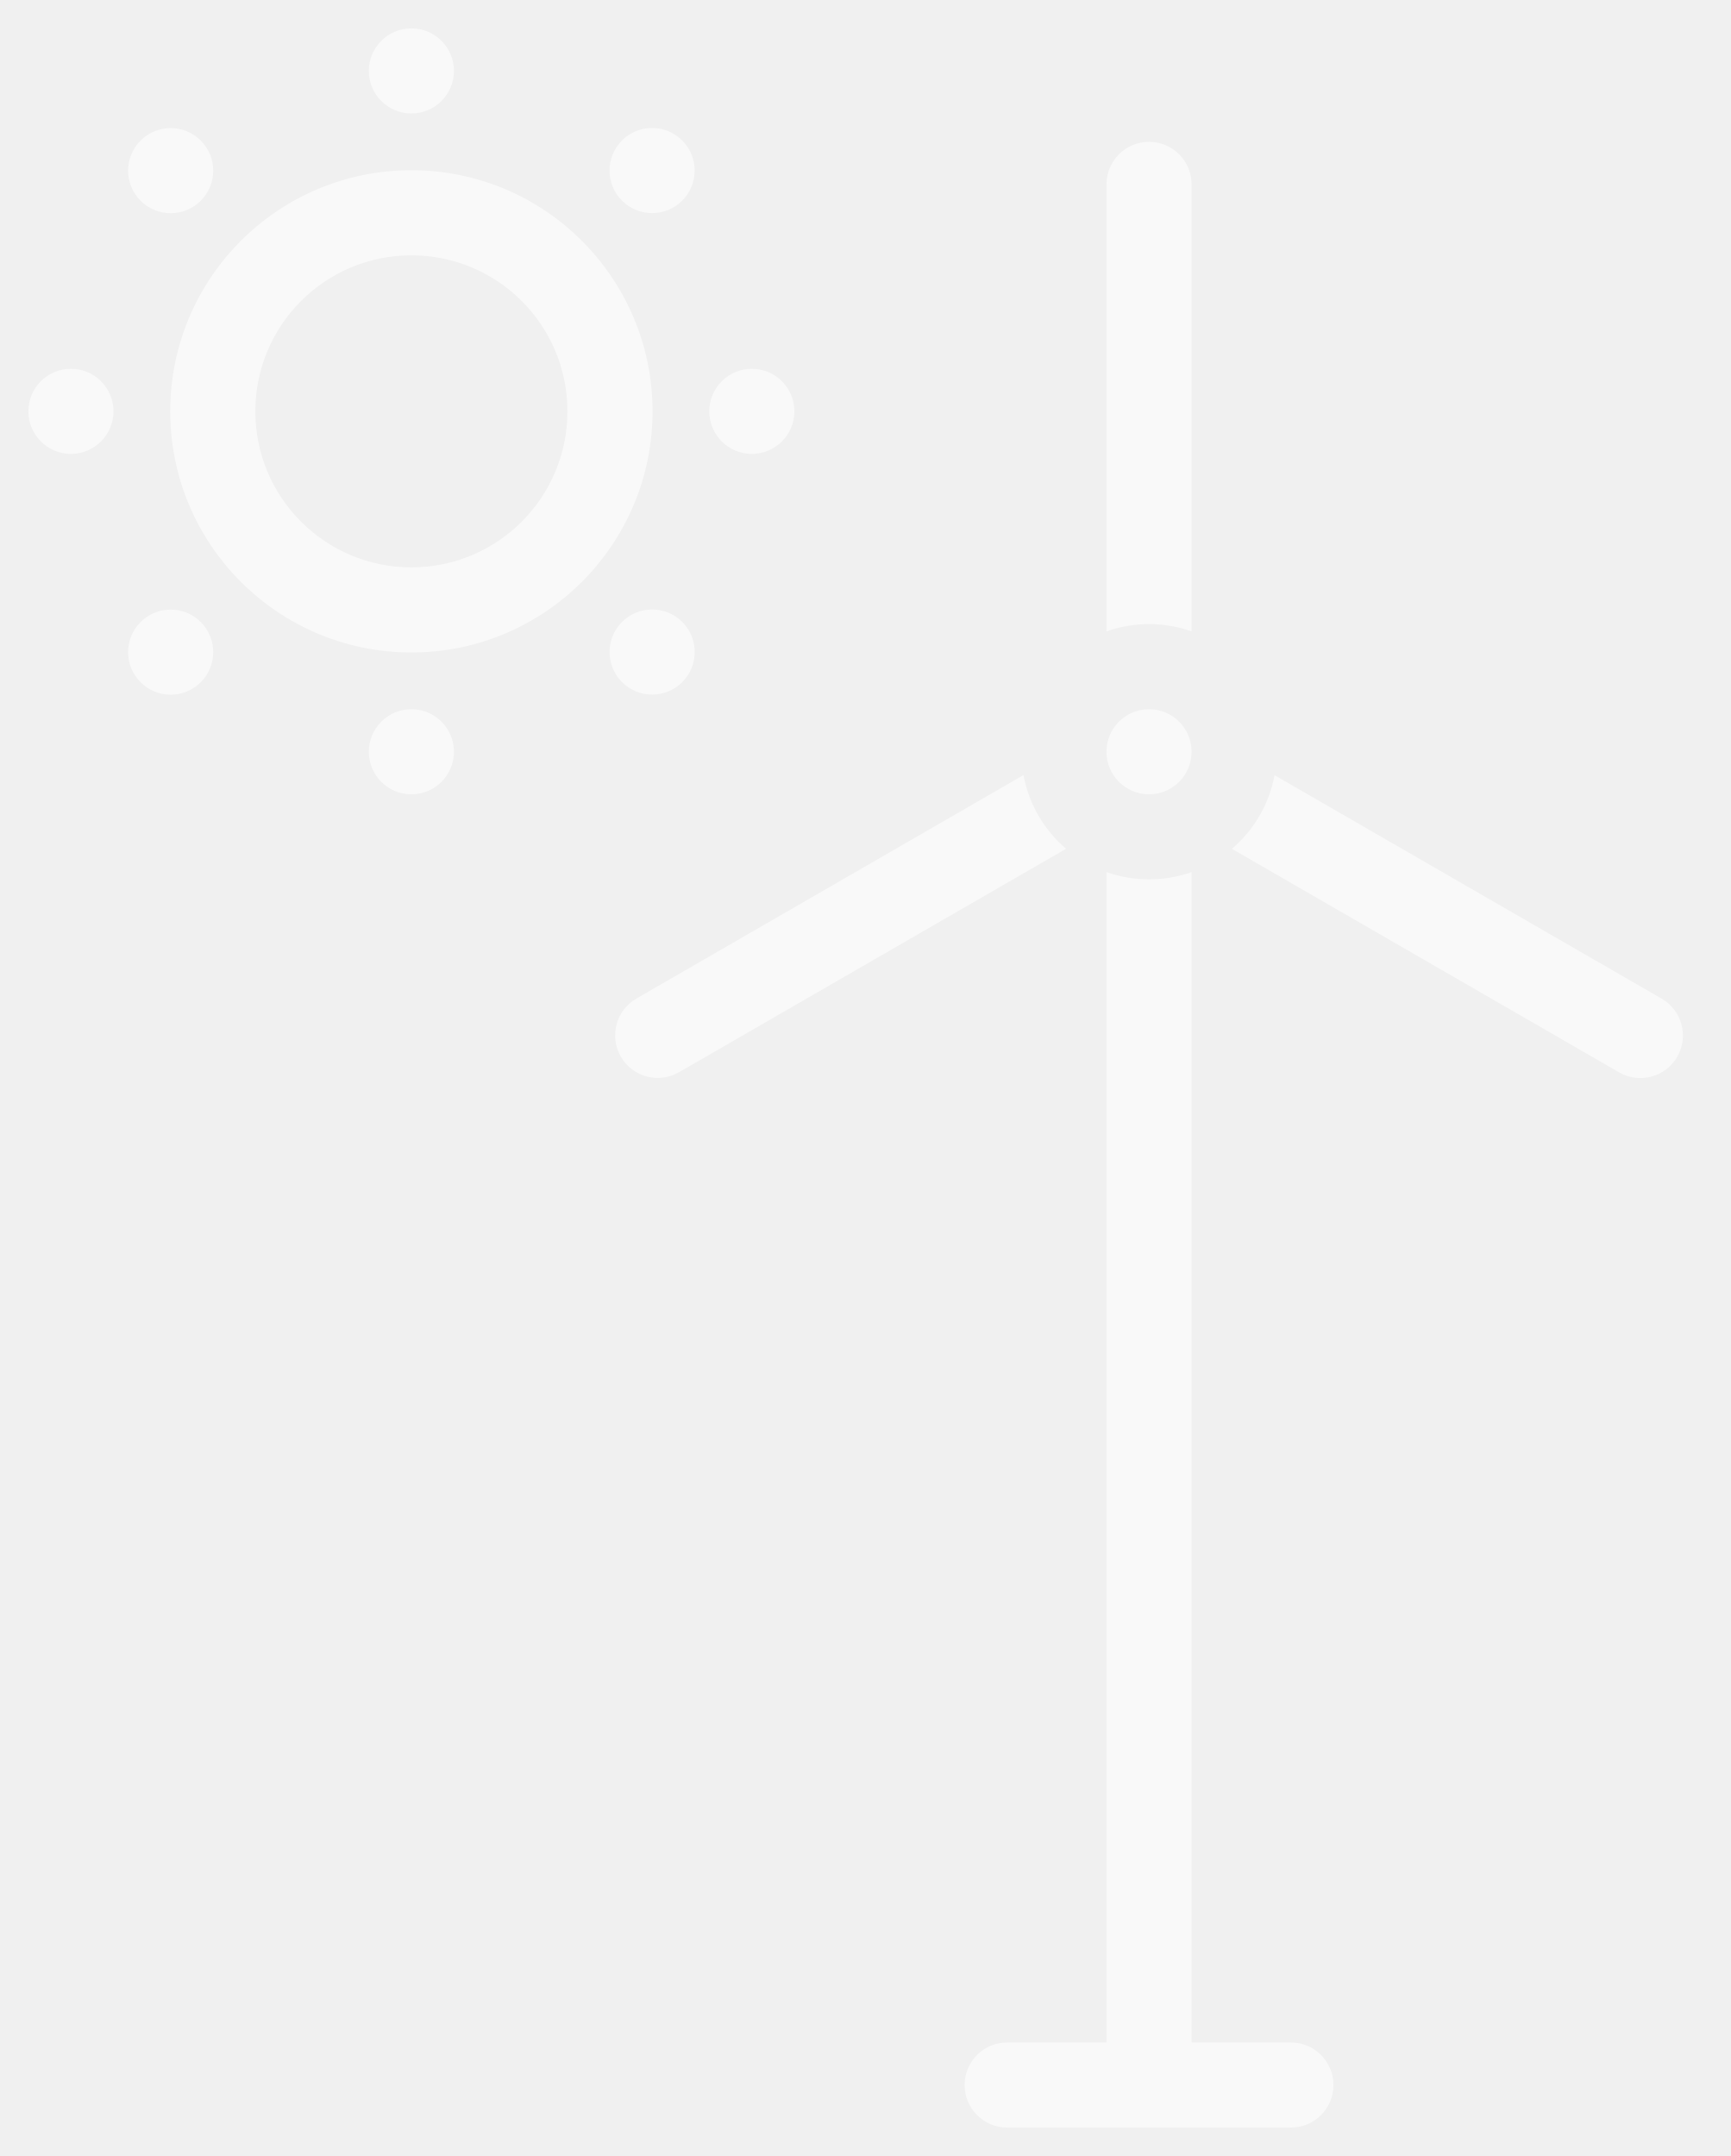
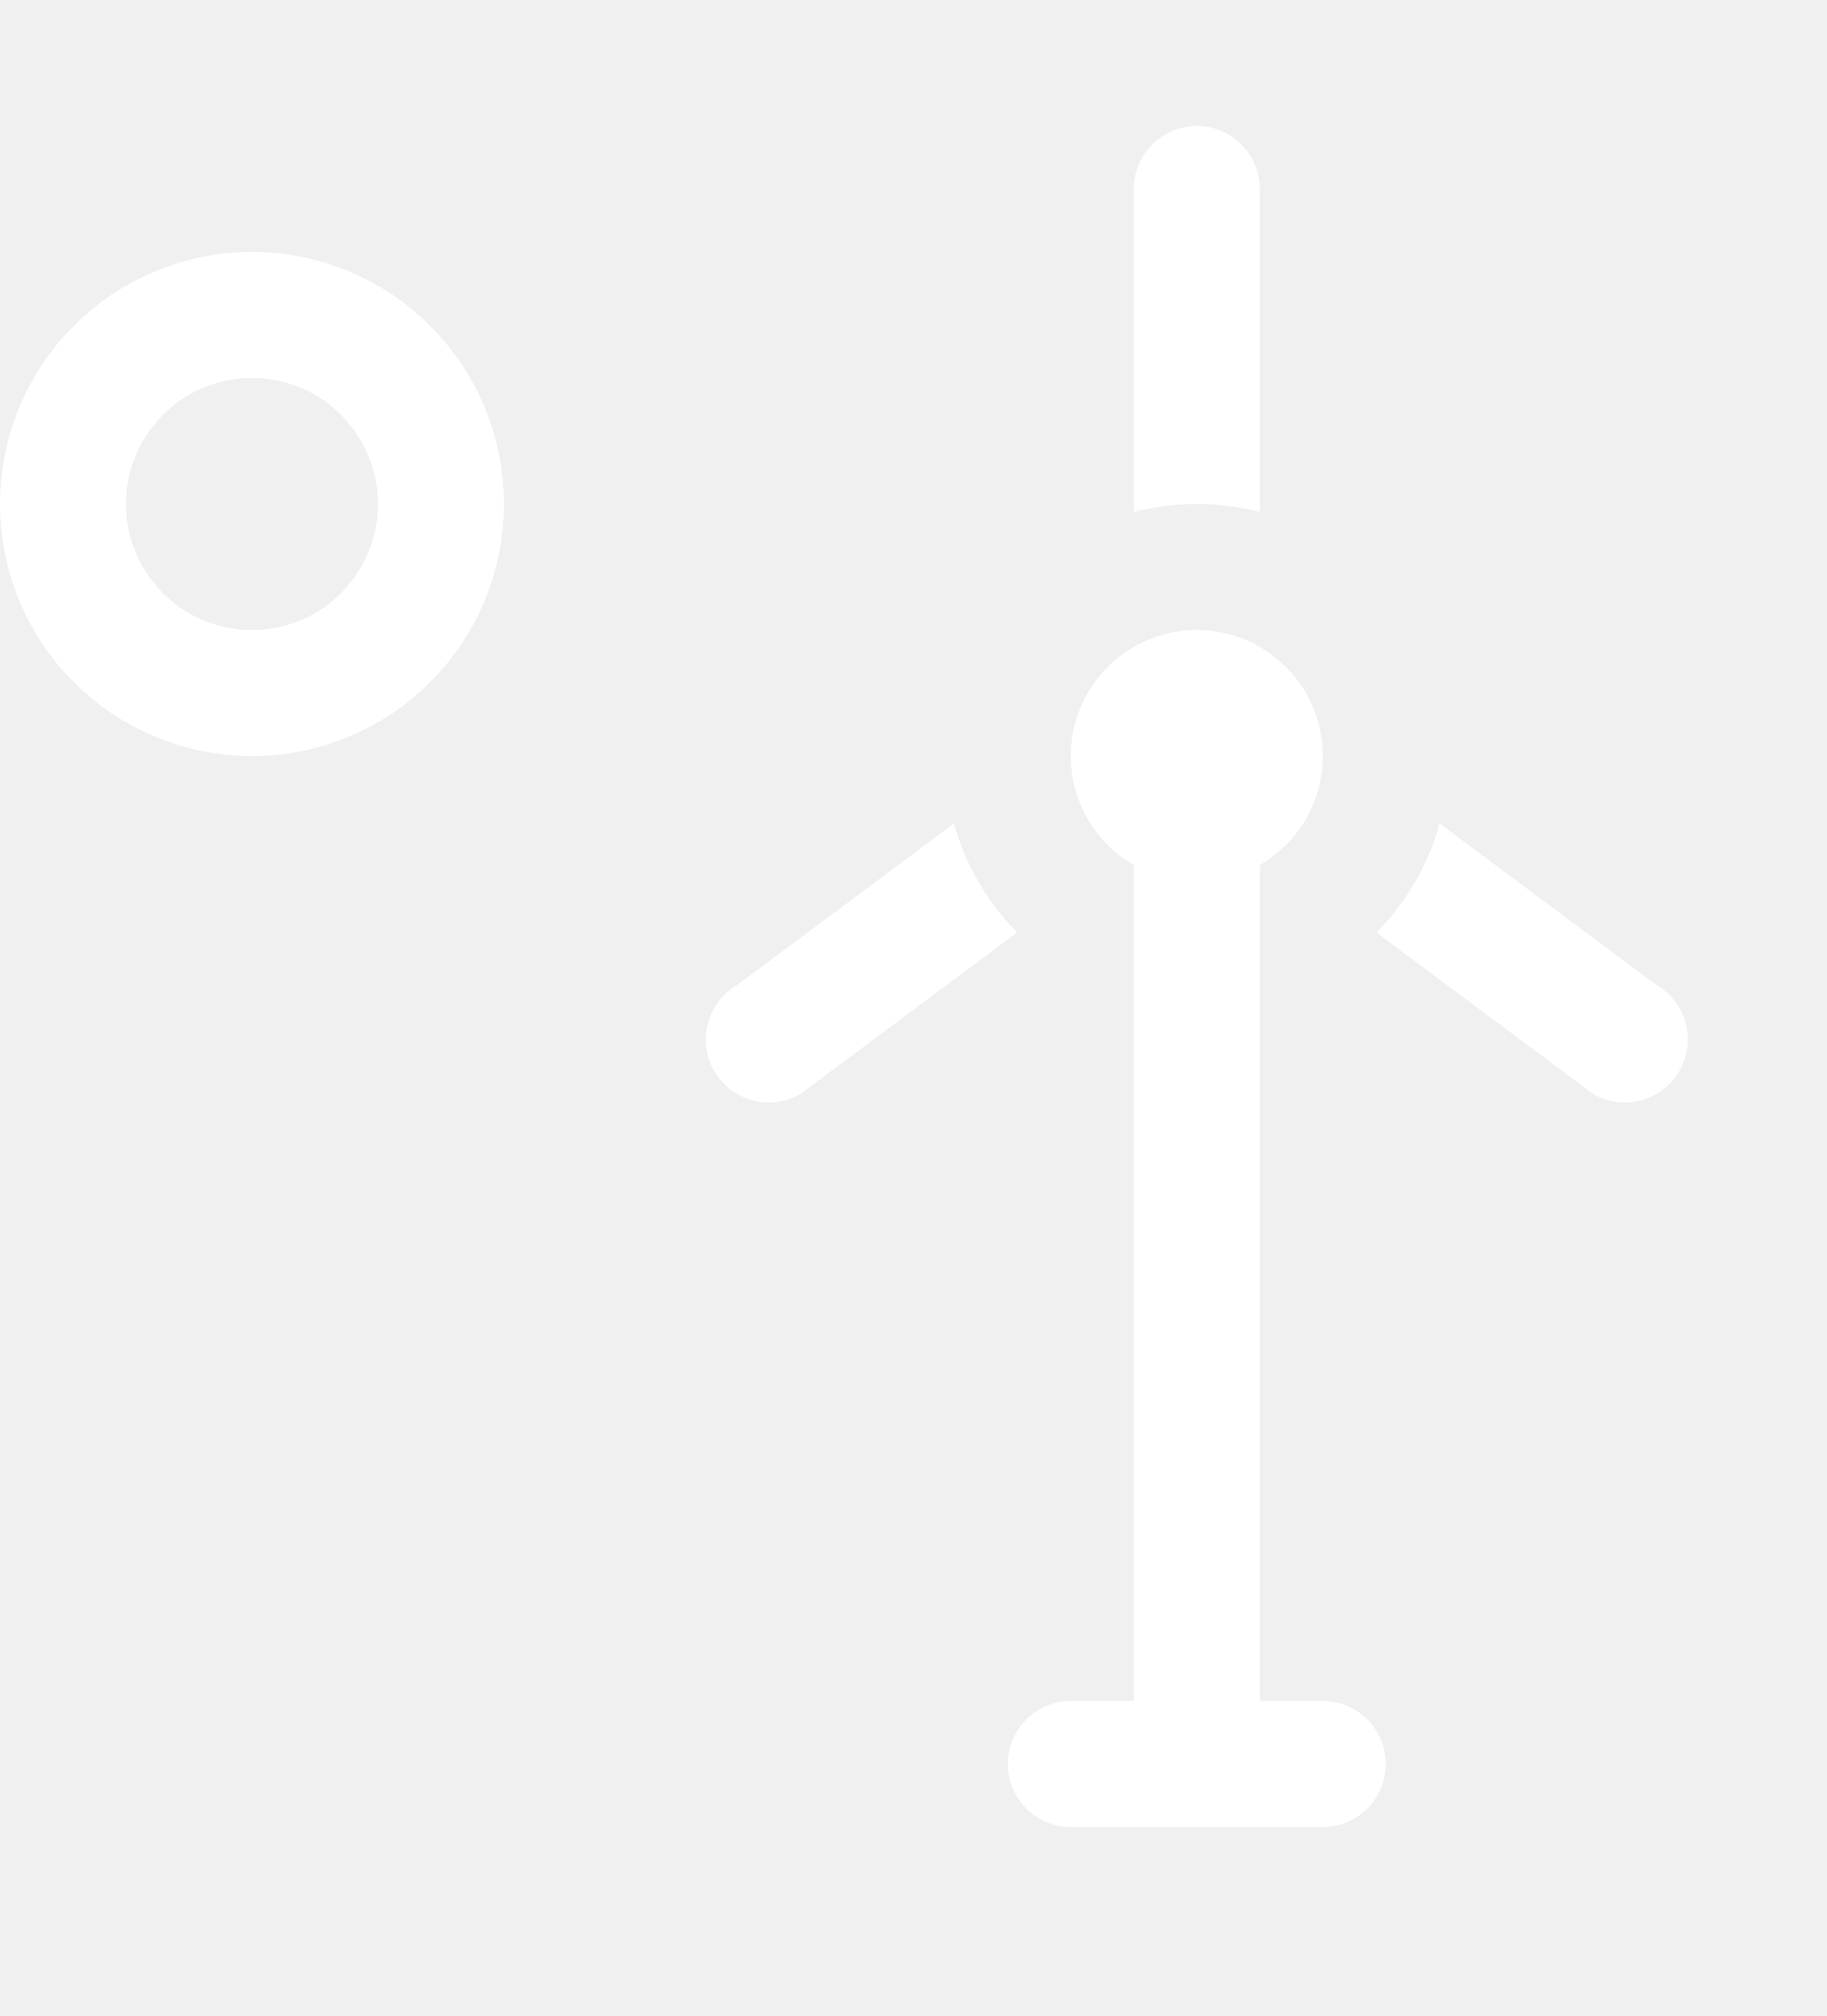
- <svg xmlns="http://www.w3.org/2000/svg" width="61" height="76" viewBox="0 0 61 76" fill="none">
-   <g opacity="0.6">
-     <path fill-rule="evenodd" clip-rule="evenodd" d="M14.5 20C17.538 20 20 17.538 20 14.5C20 11.462 17.538 9 14.5 9C11.462 9 9 11.462 9 14.5C9 17.538 11.462 20 14.5 20ZM14.5 23C19.194 23 23 19.194 23 14.5C23 9.806 19.194 6 14.5 6C9.806 6 6 9.806 6 14.5C6 19.194 9.806 23 14.5 23Z" fill="white" />
-     <path d="M14.5 4C15.328 4 16 3.328 16 2.5C16 1.672 15.328 1 14.5 1C13.672 1 13 1.672 13 2.5C13 3.328 13.672 4 14.5 4Z" fill="white" />
-     <path d="M14.5 28C15.328 28 16 27.328 16 26.5C16 25.672 15.328 25 14.5 25C13.672 25 13 25.672 13 26.5C13 27.328 13.672 28 14.5 28Z" fill="white" />
-     <path d="M26.5 16C25.672 16 25 15.328 25 14.5C25 13.672 25.672 13 26.5 13C27.328 13 28 13.672 28 14.5C28 15.328 27.328 16 26.5 16Z" fill="white" />
-     <path d="M1 14.5C1 15.328 1.672 16 2.5 16C3.328 16 4 15.328 4 14.5C4 13.672 3.328 13 2.5 13C1.672 13 1 13.672 1 14.5Z" fill="white" />
-     <path d="M24.045 7.073C23.459 7.658 22.509 7.658 21.924 7.073C21.338 6.487 21.338 5.537 21.924 4.951C22.509 4.365 23.459 4.365 24.045 4.951C24.631 5.537 24.631 6.487 24.045 7.073Z" fill="white" />
-     <path d="M4.955 24.049C5.541 24.635 6.49 24.635 7.076 24.049C7.662 23.463 7.662 22.514 7.076 21.928C6.49 21.342 5.541 21.342 4.955 21.928C4.369 22.514 4.369 23.463 4.955 24.049Z" fill="white" />
-     <path d="M21.925 24.045C21.34 23.459 21.34 22.509 21.925 21.924C22.511 21.338 23.461 21.338 24.047 21.924C24.633 22.509 24.633 23.459 24.047 24.045C23.461 24.631 22.511 24.631 21.925 24.045Z" fill="white" />
-     <path d="M4.955 4.955C4.369 5.541 4.369 6.49 4.955 7.076C5.541 7.662 6.49 7.662 7.076 7.076C7.662 6.49 7.662 5.541 7.076 4.955C6.49 4.369 5.541 4.369 4.955 4.955Z" fill="white" />
-     <path d="M40.5 5C39.672 5 39 5.672 39 6.5V22.256C39.469 22.09 39.974 22 40.5 22C41.026 22 41.531 22.09 42 22.256V6.5C42 5.672 41.328 5 40.5 5Z" fill="white" />
-     <path d="M44.924 27.326C44.733 28.358 44.189 29.267 43.422 29.922L57.068 37.801C57.786 38.215 58.703 37.97 59.117 37.252C59.531 36.535 59.286 35.617 58.568 35.203L44.924 27.326Z" fill="white" />
-     <path d="M36.075 27.322C36.266 28.355 36.809 29.264 37.575 29.92L23.932 37.797C23.215 38.211 22.297 37.965 21.883 37.248C21.469 36.53 21.715 35.613 22.432 35.199L36.075 27.322Z" fill="white" />
-     <path d="M42 26.5C42 27.328 41.328 28 40.5 28C39.672 28 39 27.328 39 26.5C39 25.672 39.672 25 40.5 25C41.328 25 42 25.672 42 26.5Z" fill="white" />
-     <path d="M40.5 30.998C41.026 30.998 41.531 30.908 42 30.742V71.998H45.5C46.328 71.998 47 72.67 47 73.498C47 74.327 46.328 74.998 45.5 74.998H35.5C34.672 74.998 34 74.327 34 73.498C34 72.67 34.672 71.998 35.5 71.998H39V30.742C39.469 30.908 39.974 30.998 40.5 30.998Z" fill="white" />
-   </g>
+ <svg xmlns="http://www.w3.org/2000/svg" width="29" height="32" viewBox="0 0 29 32" fill="none">
+   <path d="M19 2C19.552 2 20 2.448 20 3V8.126C19.68 8.044 19.345 8 19 8C18.655 8 18.32 8.044 18 8.126V3C18 2.448 18.448 2 19 2Z" fill="white" />
+   <path d="M21.854 14.803C22.322 14.326 22.672 13.733 22.855 13.071L26.294 15.634C26.773 15.91 26.936 16.522 26.66 17C26.384 17.478 25.773 17.642 25.294 17.366L21.854 14.803Z" fill="white" />
+   <path d="M16.146 14.802C15.678 14.326 15.328 13.733 15.145 13.071L11.705 15.634C11.227 15.91 11.063 16.522 11.339 17C11.615 17.478 12.227 17.642 12.705 17.366L16.146 14.802Z" fill="white" />
+   <path d="M21 12C21 12.74 20.598 13.387 20 13.732V27H21C21.552 27 22 27.448 22 28C22 28.552 21.552 29 21 29H17C16.448 29 16 28.552 16 28C16 27.448 16.448 27 17 27H18V13.732C17.402 13.387 17 12.74 17 12C17 10.896 17.895 10 19 10C20.105 10 21 10.896 21 12Z" fill="white" />
+   <circle cx="4" cy="8" r="3" stroke="white" stroke-width="2" />
</svg>
